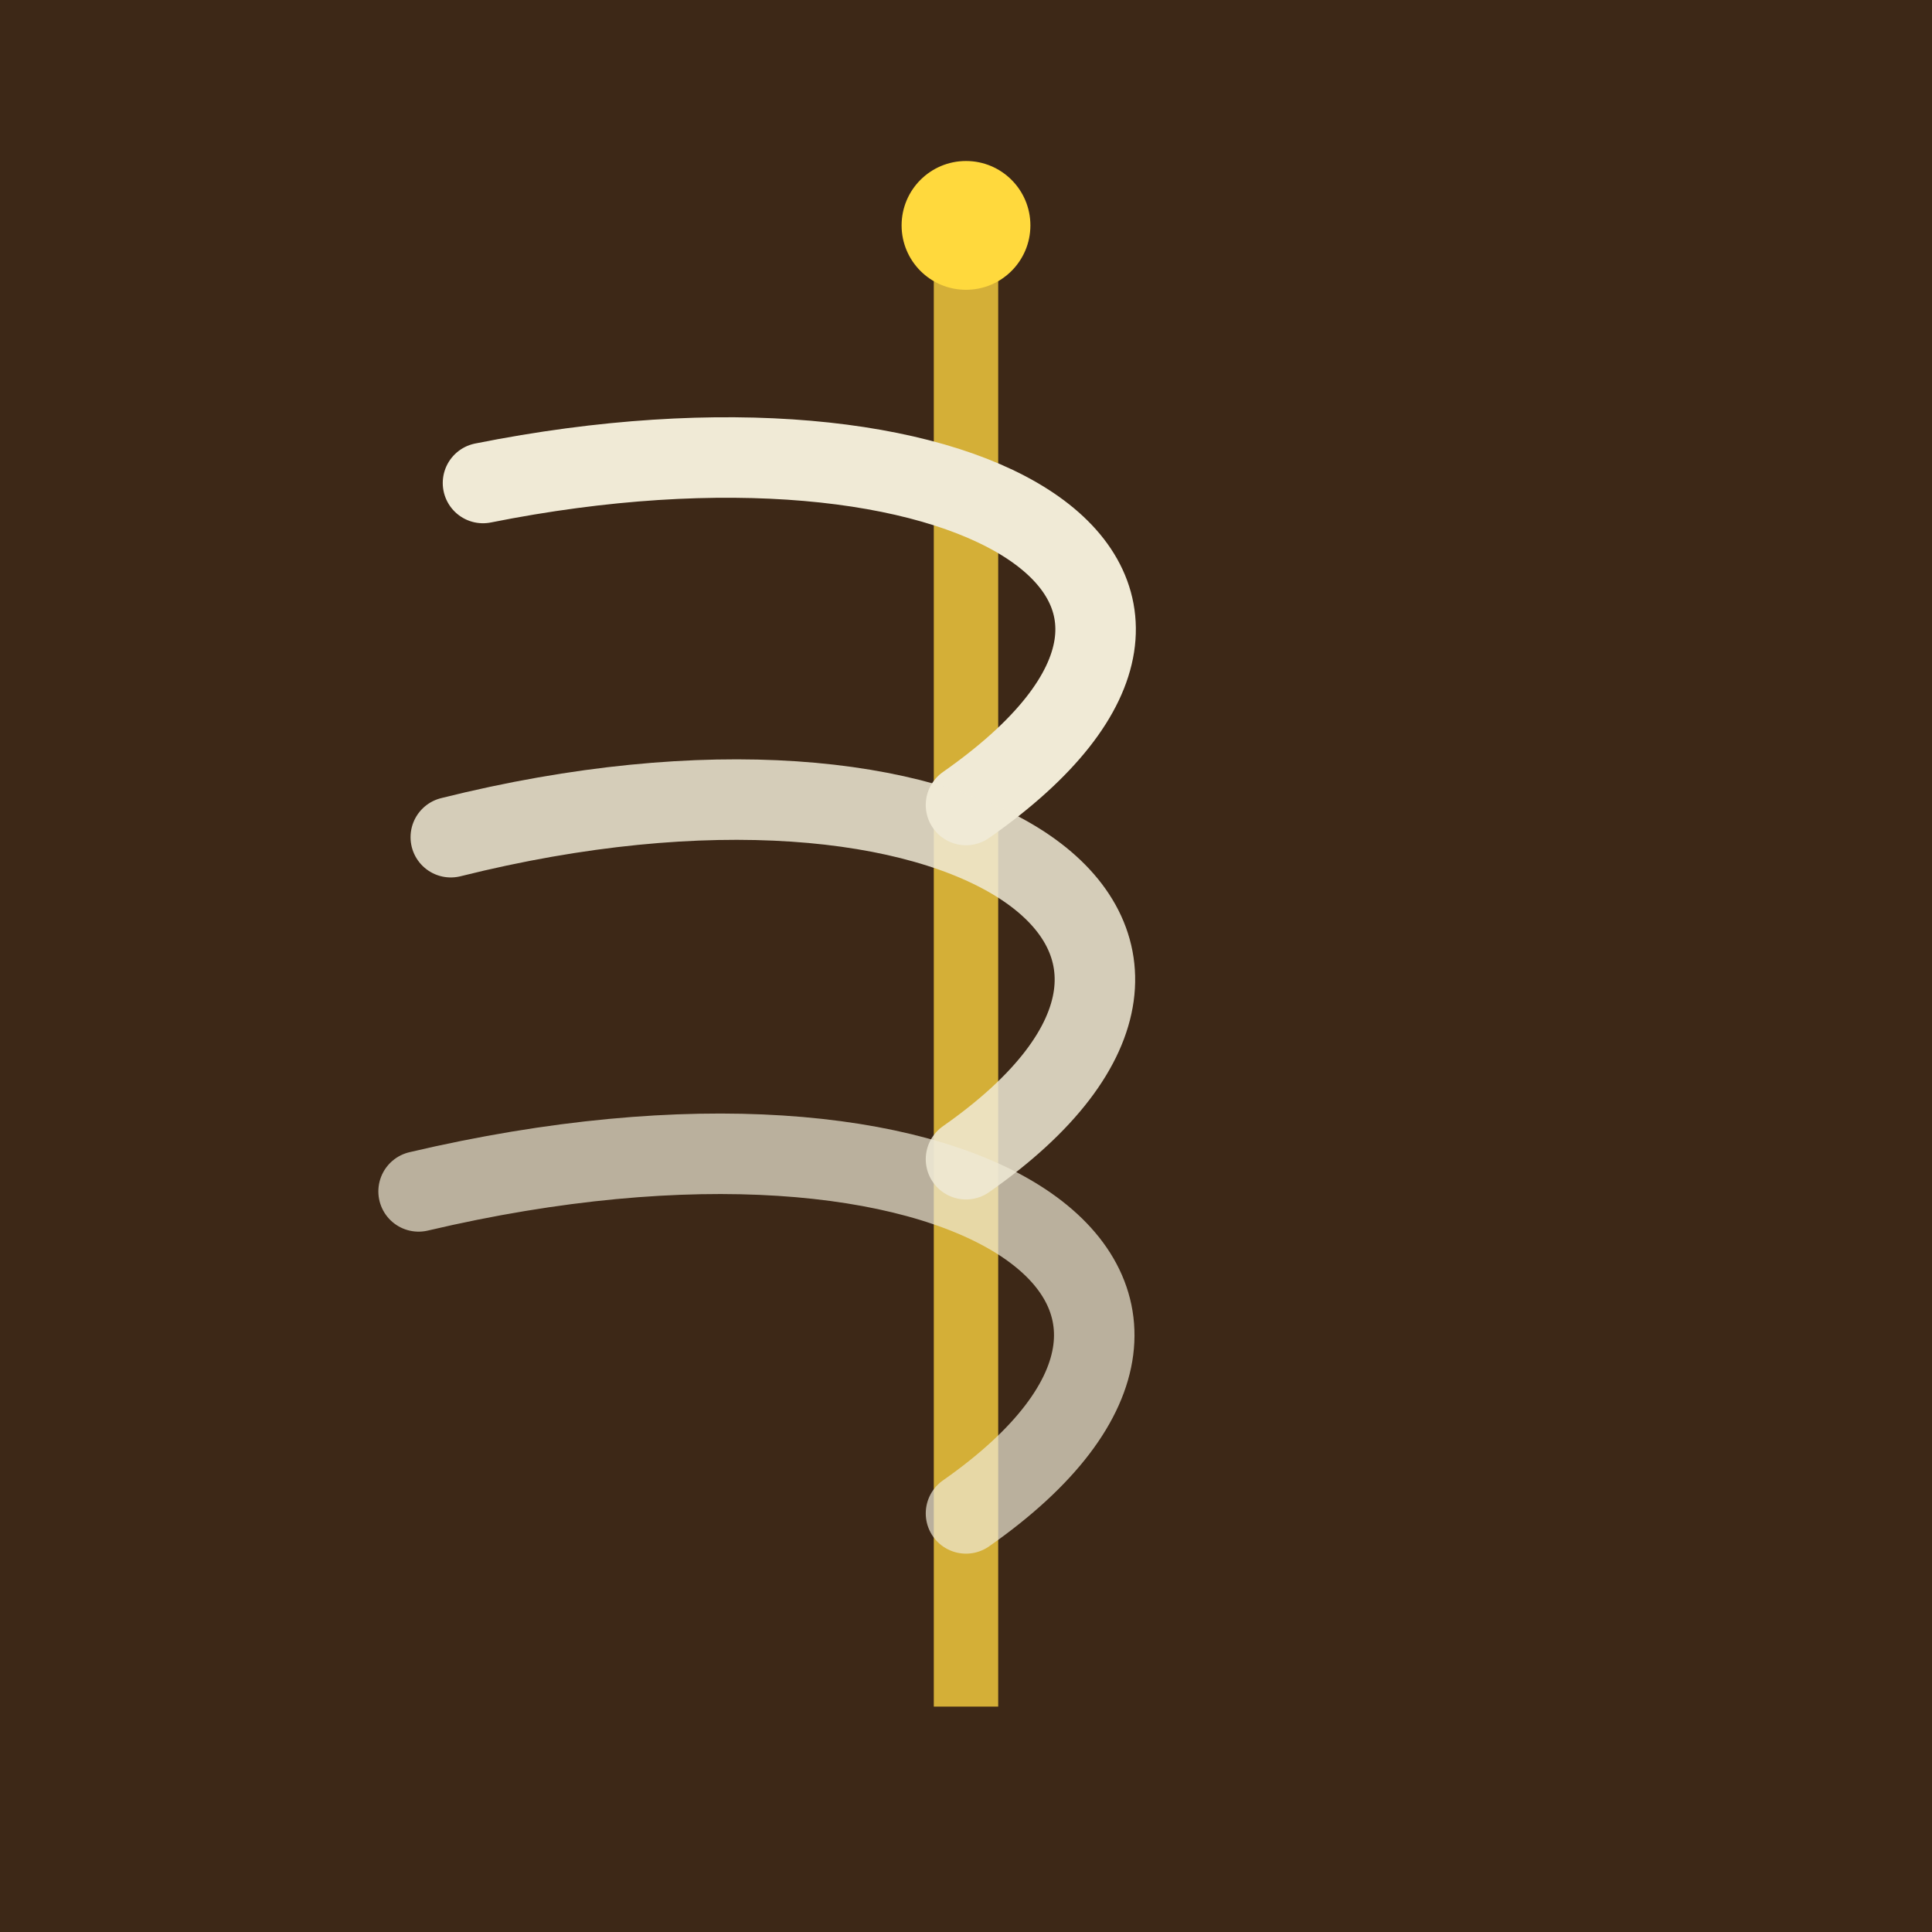
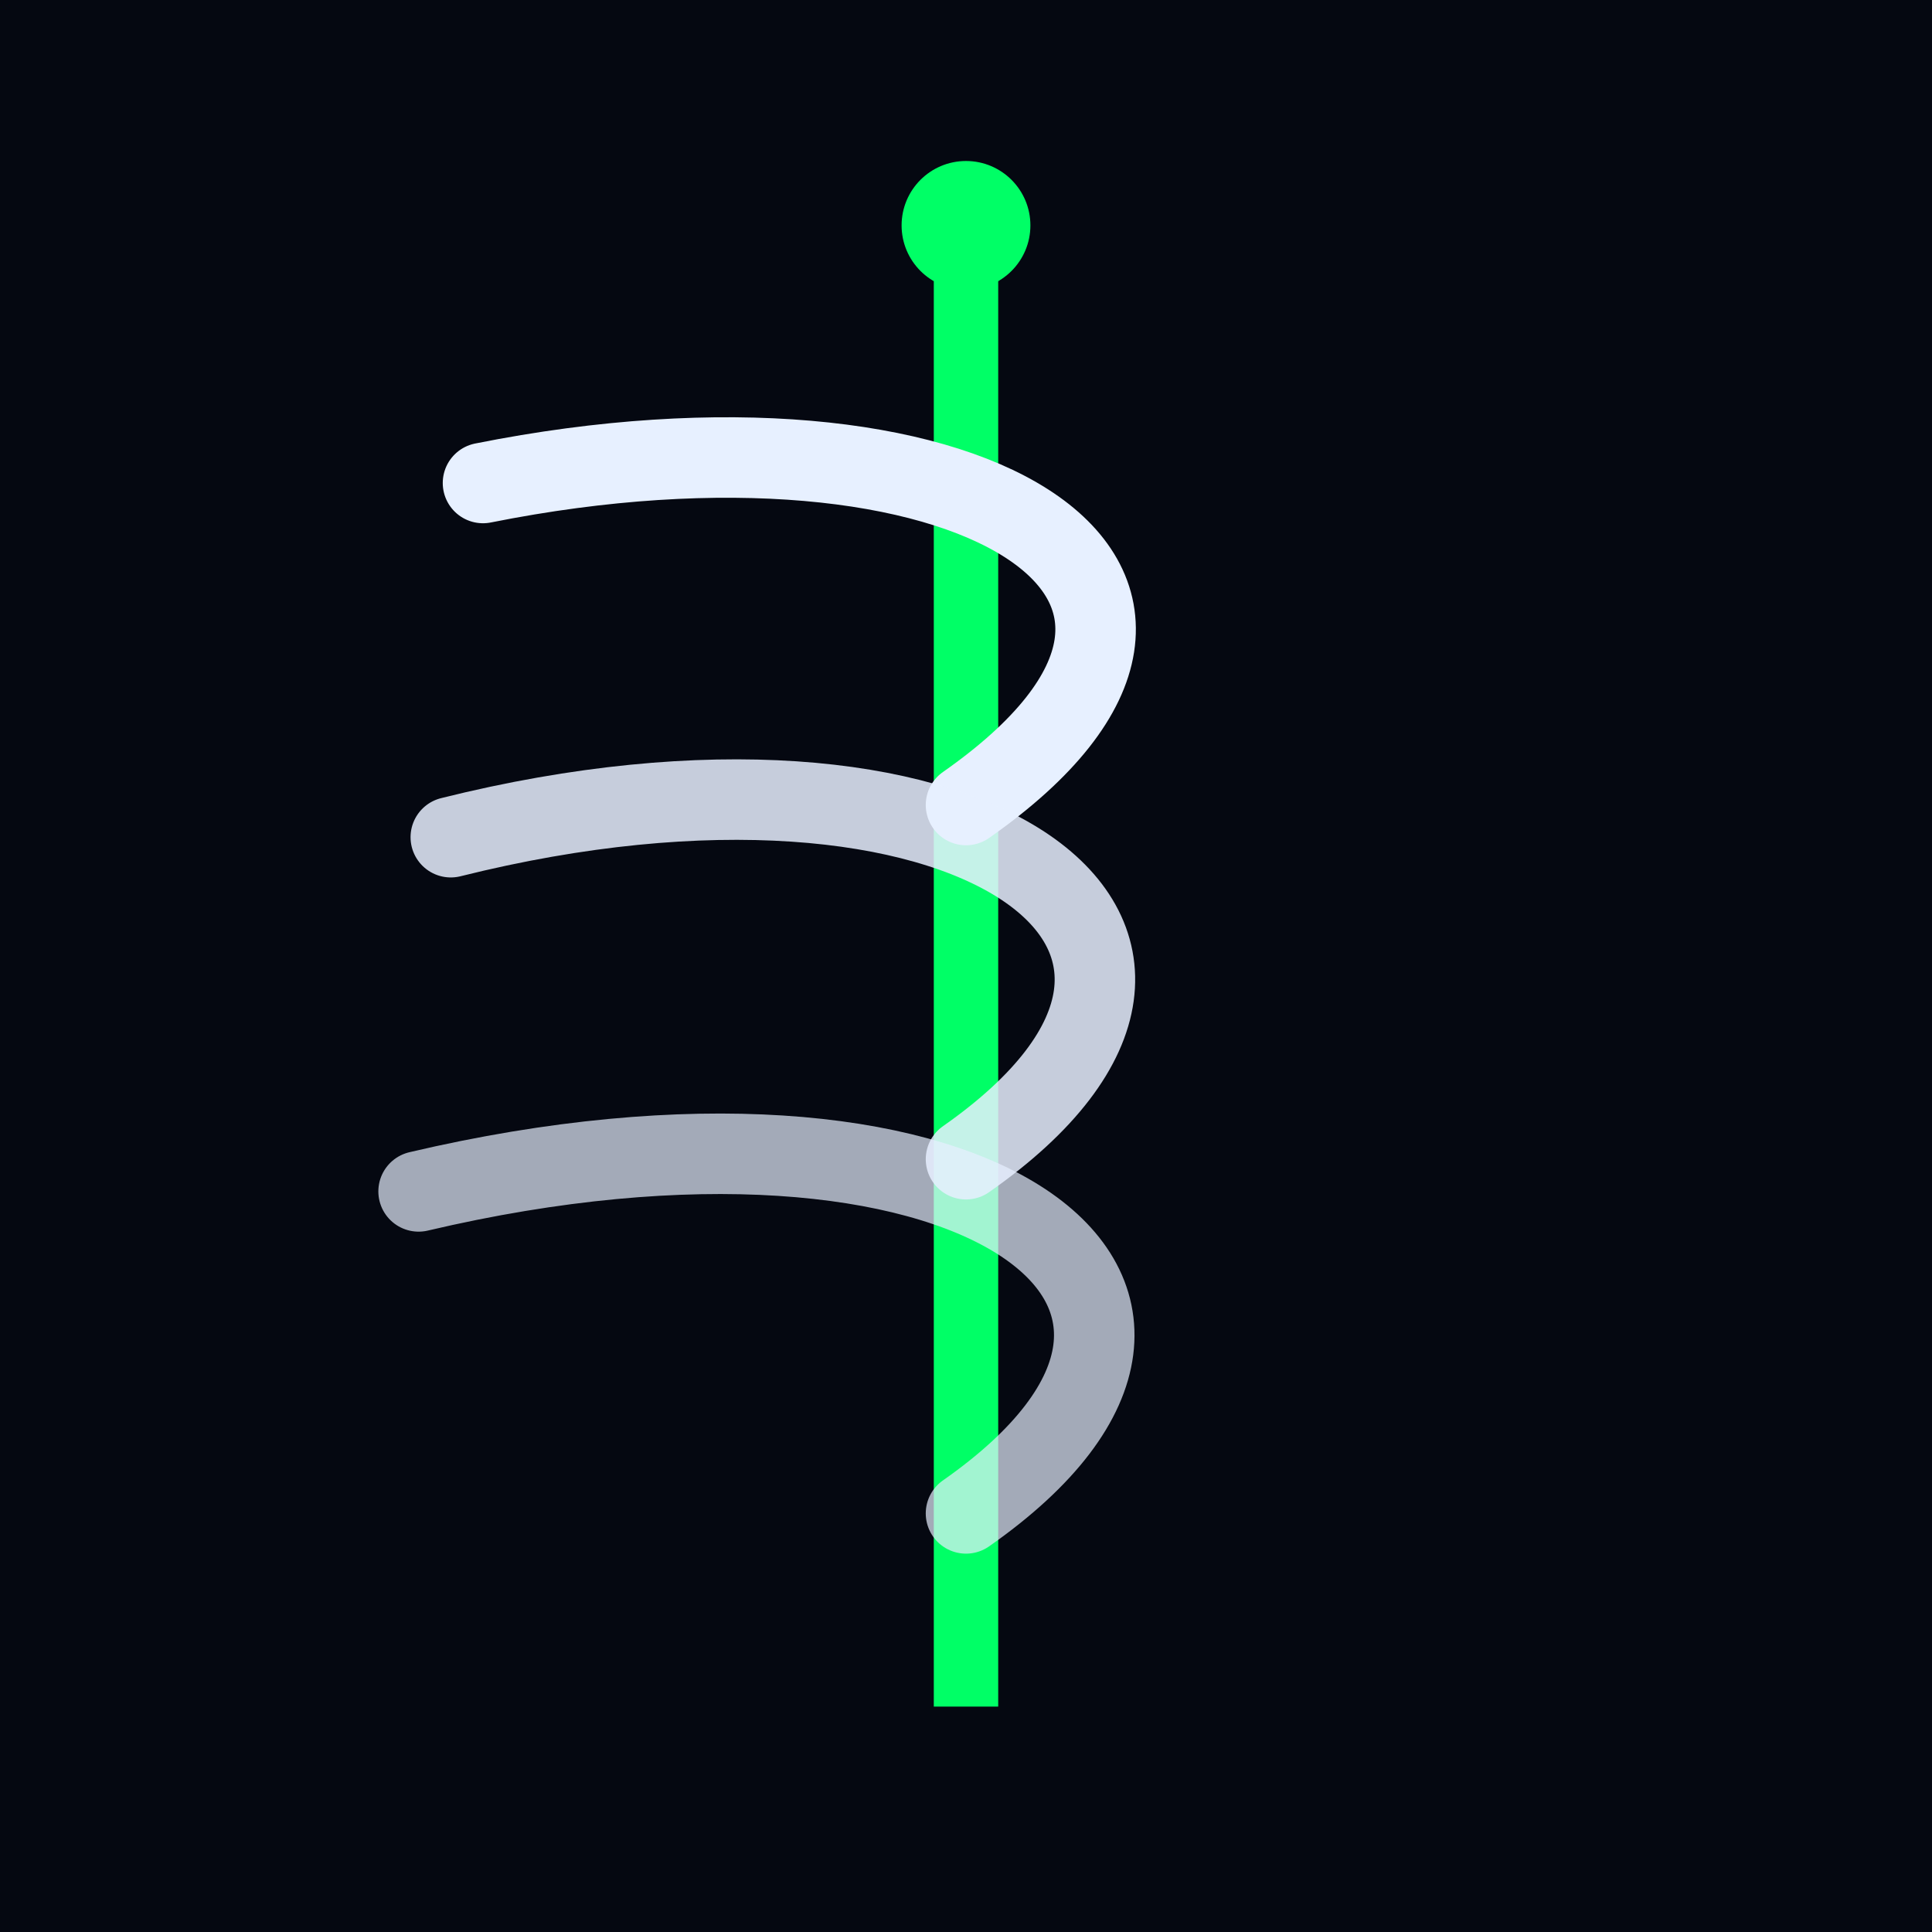
<svg xmlns="http://www.w3.org/2000/svg" viewBox="0 0 120 120" width="120" height="120" role="img" aria-label="ReputationRate rolling hitch">
-   <rect width="120" height="120" fill="#3D2817" />
-   <line x1="60" y1="14" x2="60" y2="106" stroke="#D4AF37" stroke-width="4" />
-   <g fill="none" stroke="#F0EAD6" stroke-width="5" stroke-linecap="round">
+   <rect width="120" height="120" fill="#050811" />
+   <line x1="60" y1="14" x2="60" y2="106" stroke="#00FF66" stroke-width="4" />
+   <g fill="none" stroke="#E7F0FF" stroke-width="5" stroke-linecap="round">
    <path d="M30 30 C 60 24, 80 36, 60 50" />
    <path d="M28 52 C 60 44, 80 58, 60 72" opacity="0.85" />
    <path d="M26 74 C 60 66, 80 80, 60 94" opacity="0.7" />
  </g>
-   <circle cx="60" cy="14" r="4" fill="#FFD93D" />
+   <circle cx="60" cy="14" r="4" fill="#00FF66" />
</svg>
